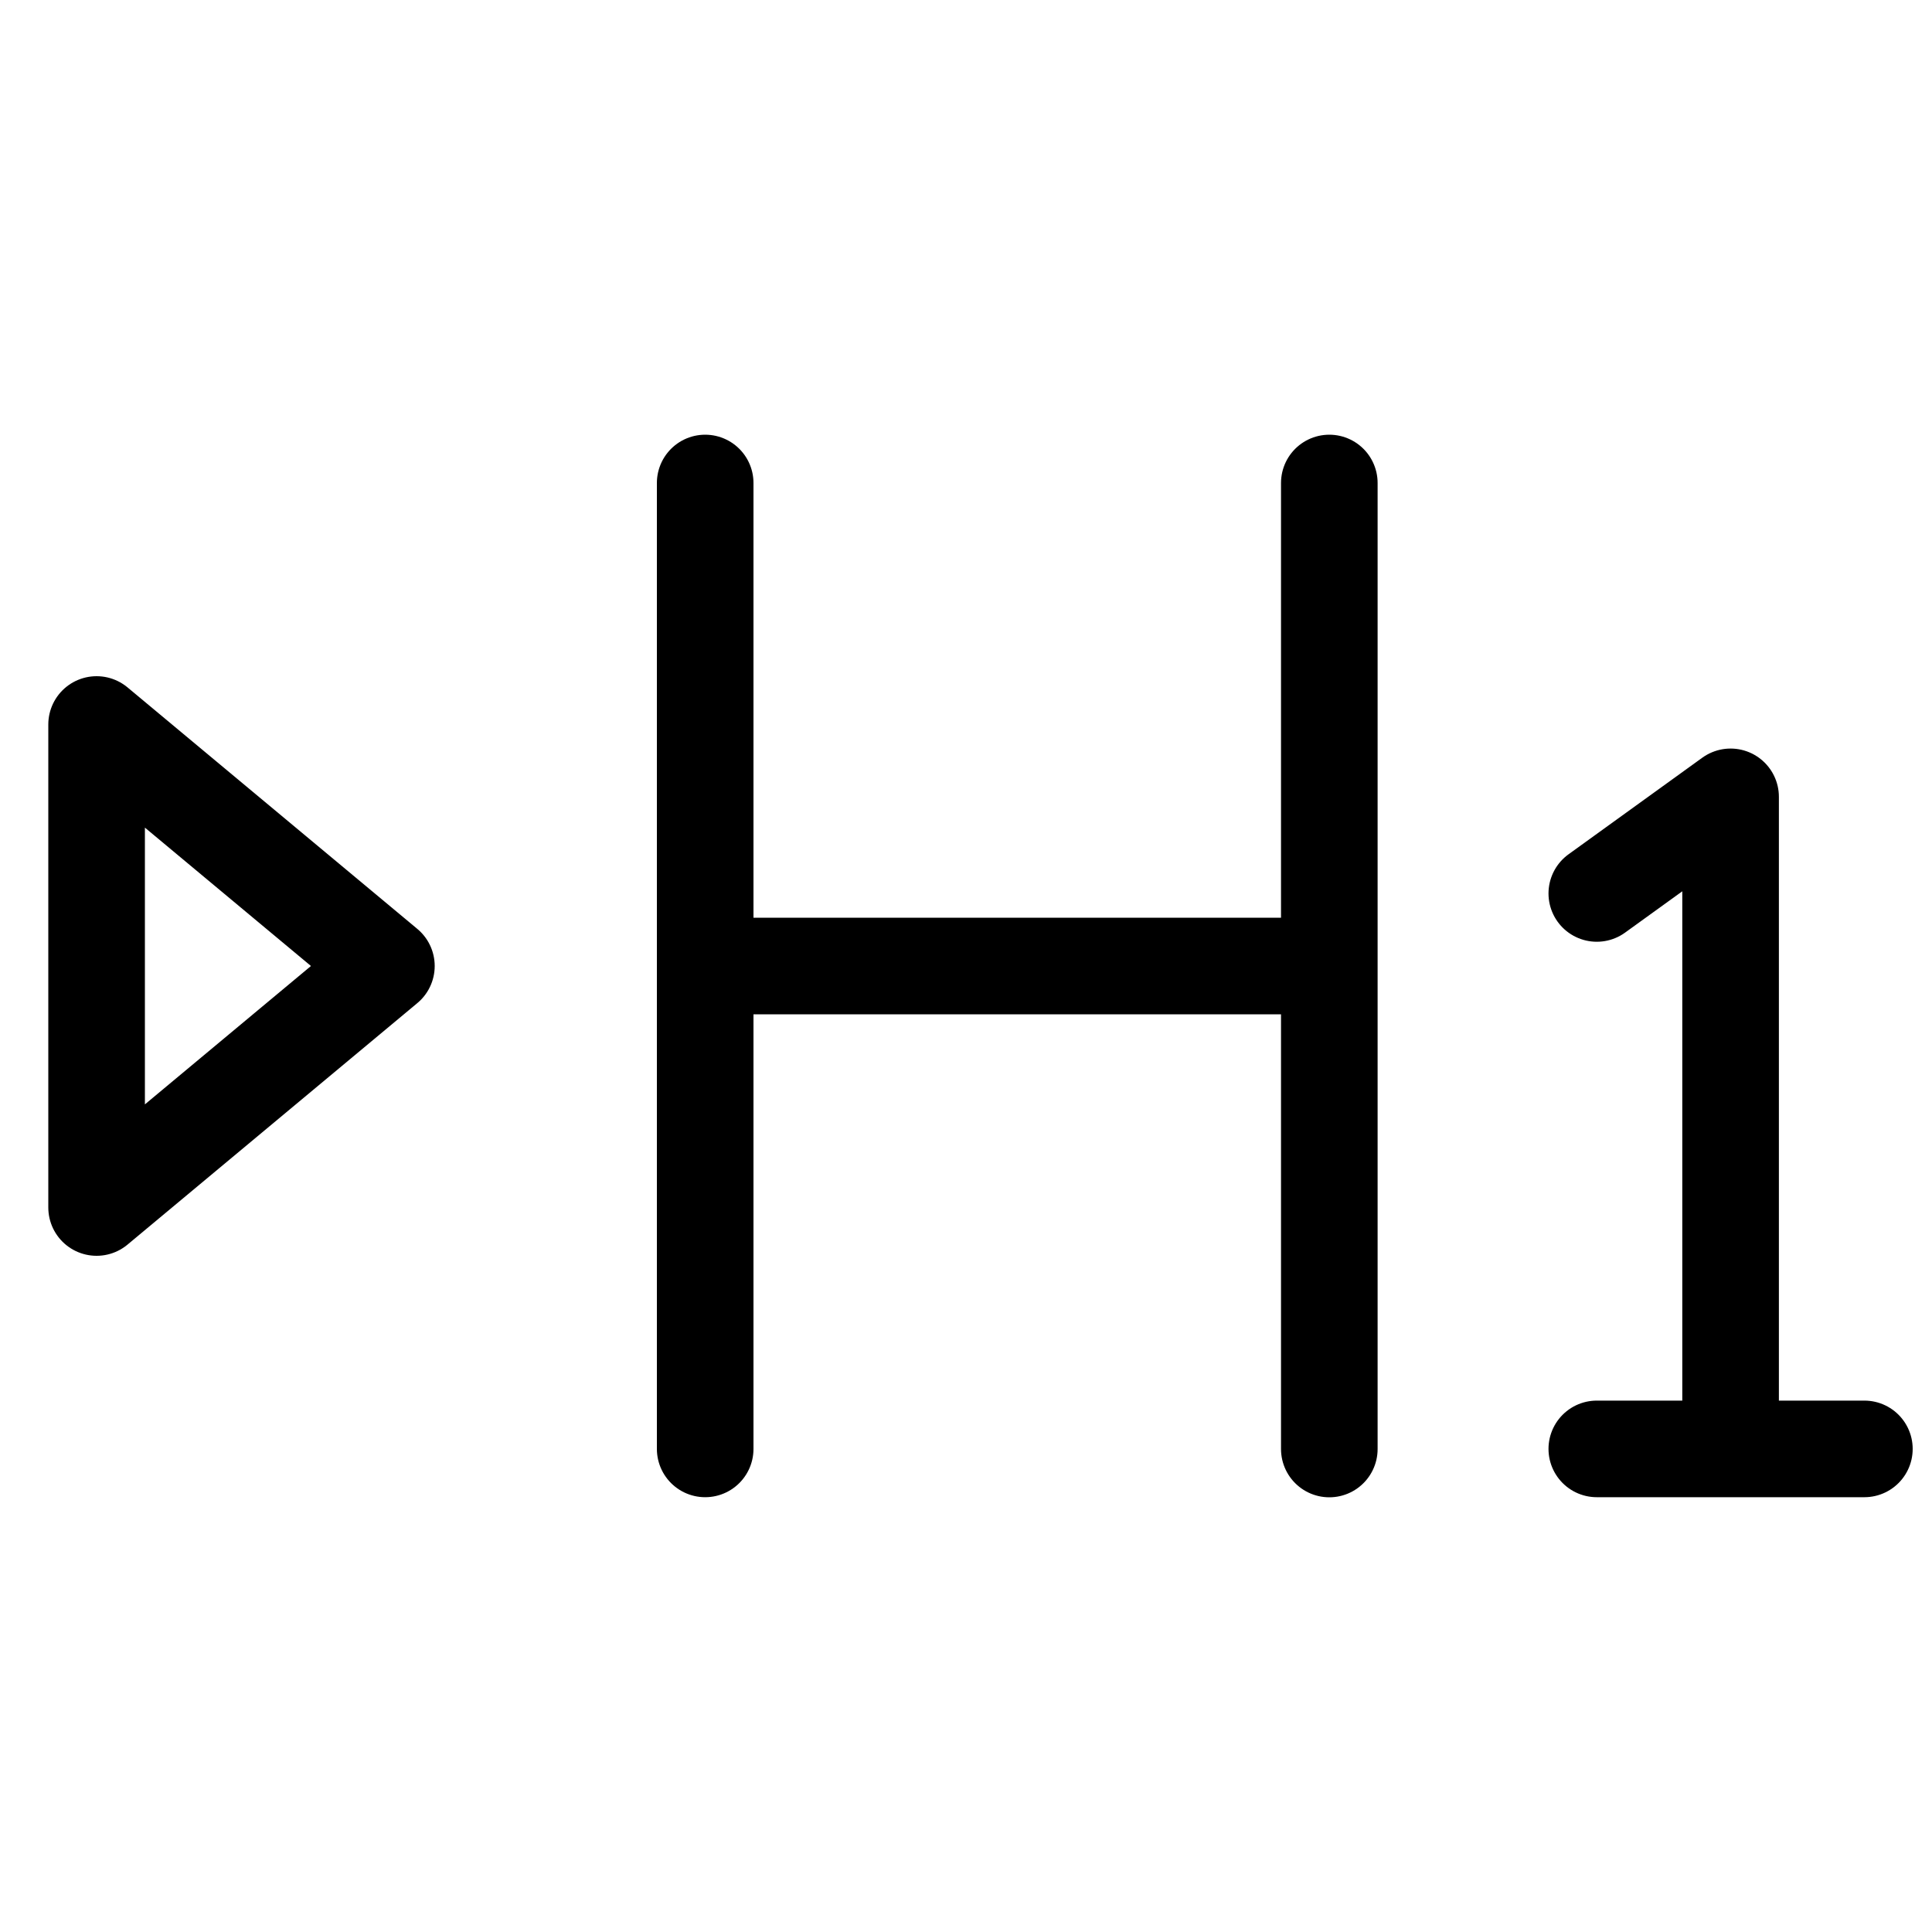
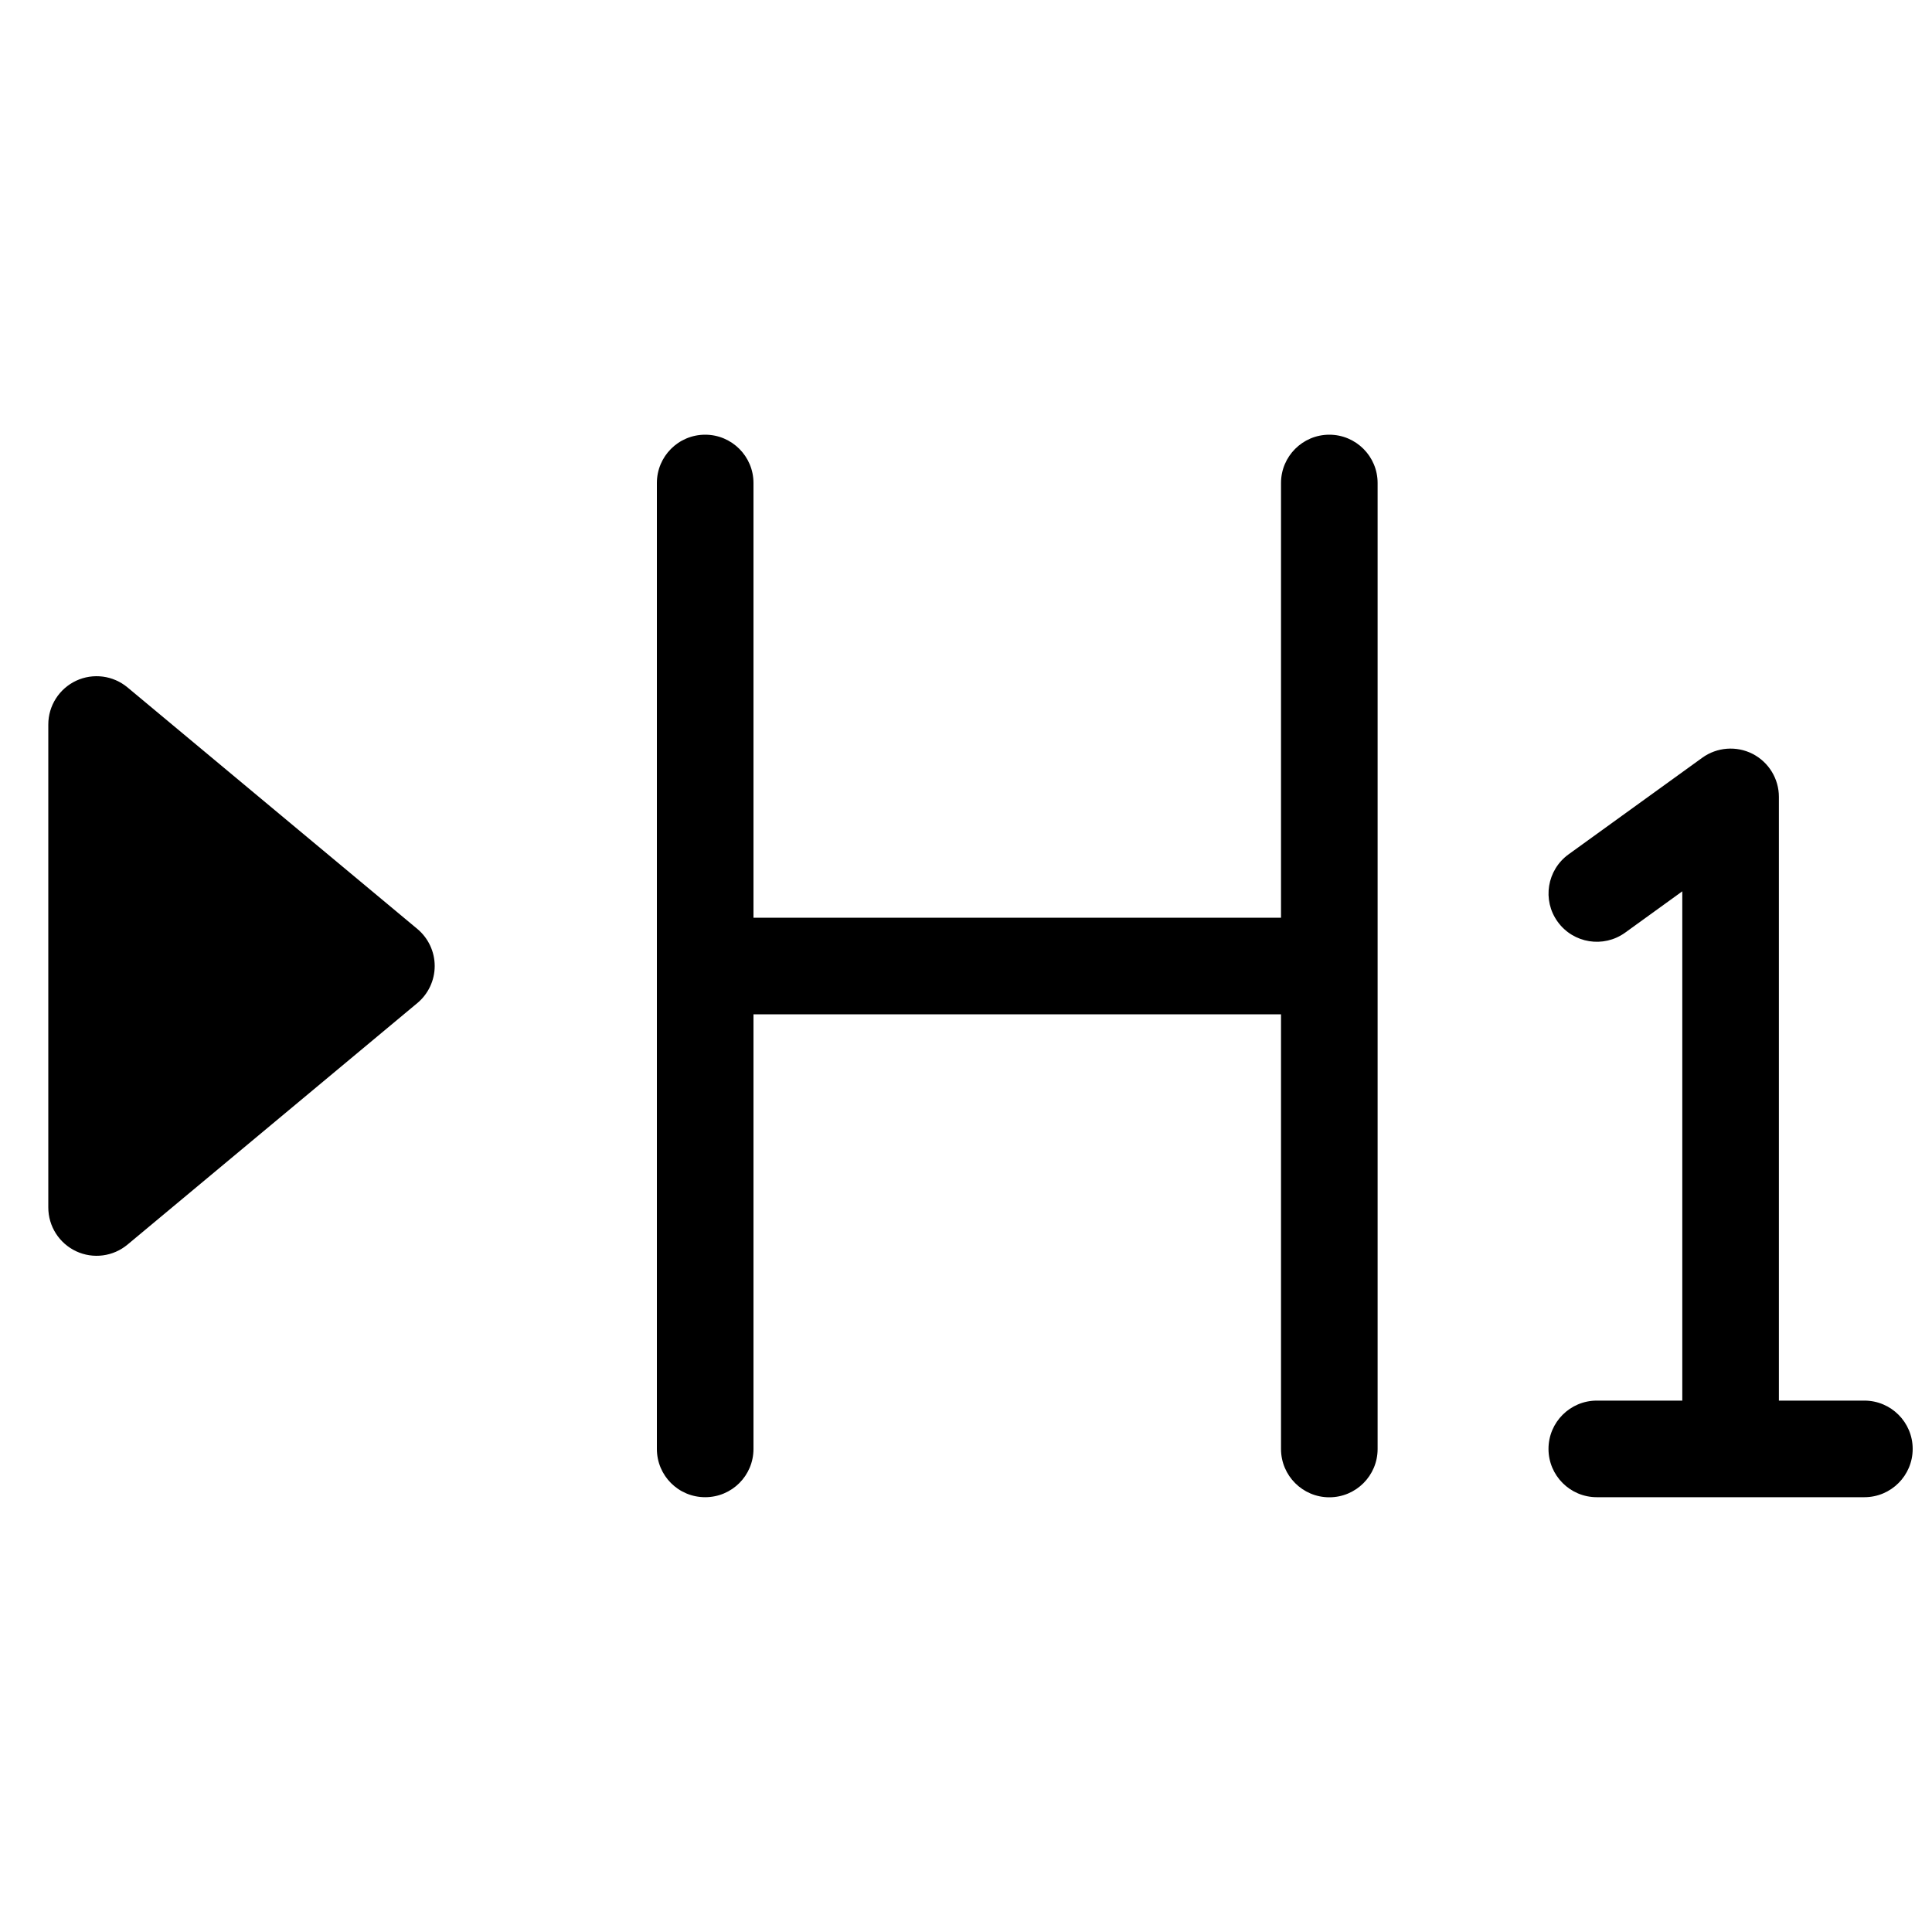
<svg xmlns="http://www.w3.org/2000/svg" width="20" height="20" viewBox="0 0 20 20" fill="none">
-   <path d="M7.3 5V10M7.3 10V14.999M7.3 10L13.761 10M13.761 10V5M13.761 10V15M16.53 9.249L17.915 8.249V14.999M17.915 14.999H16.53M17.915 14.999H19.3M1 12.5L4 10L1 7.5V12.5Z" stroke="currentColor" stroke-linecap="round" stroke-linejoin="round" />
+   <path fill-rule="evenodd" clip-rule="evenodd" d="M7.3 4.5C7.576 4.5 7.8 4.724 7.8 5V9.5L13.261 9.5V5C13.261 4.724 13.485 4.5 13.761 4.5C14.037 4.5 14.261 4.724 14.261 5V15C14.261 15.276 14.037 15.5 13.761 15.5C13.485 15.5 13.261 15.276 13.261 15V10.5L7.8 10.5V14.999C7.8 15.276 7.576 15.499 7.3 15.499C7.023 15.499 6.8 15.276 6.8 14.999V5C6.8 4.724 7.023 4.5 7.3 4.5ZM0.788 7.047C0.964 6.965 1.171 6.992 1.32 7.116L4.32 9.616C4.434 9.711 4.5 9.852 4.5 10C4.5 10.148 4.434 10.289 4.32 10.384L1.32 12.884C1.171 13.008 0.964 13.035 0.788 12.953C0.612 12.87 0.5 12.694 0.5 12.5V7.5C0.5 7.306 0.612 7.13 0.788 7.047ZM18.143 7.804C18.31 7.89 18.415 8.062 18.415 8.249V14.499H19.3C19.576 14.499 19.8 14.723 19.8 14.999C19.8 15.275 19.576 15.499 19.3 15.499H16.53C16.254 15.499 16.03 15.275 16.03 14.999C16.03 14.723 16.254 14.499 16.53 14.499H17.415V9.227L16.823 9.655C16.599 9.816 16.287 9.766 16.125 9.542C15.963 9.318 16.014 9.006 16.238 8.844L17.622 7.844C17.774 7.734 17.976 7.719 18.143 7.804Z" fill="currentColor" />
</svg>
